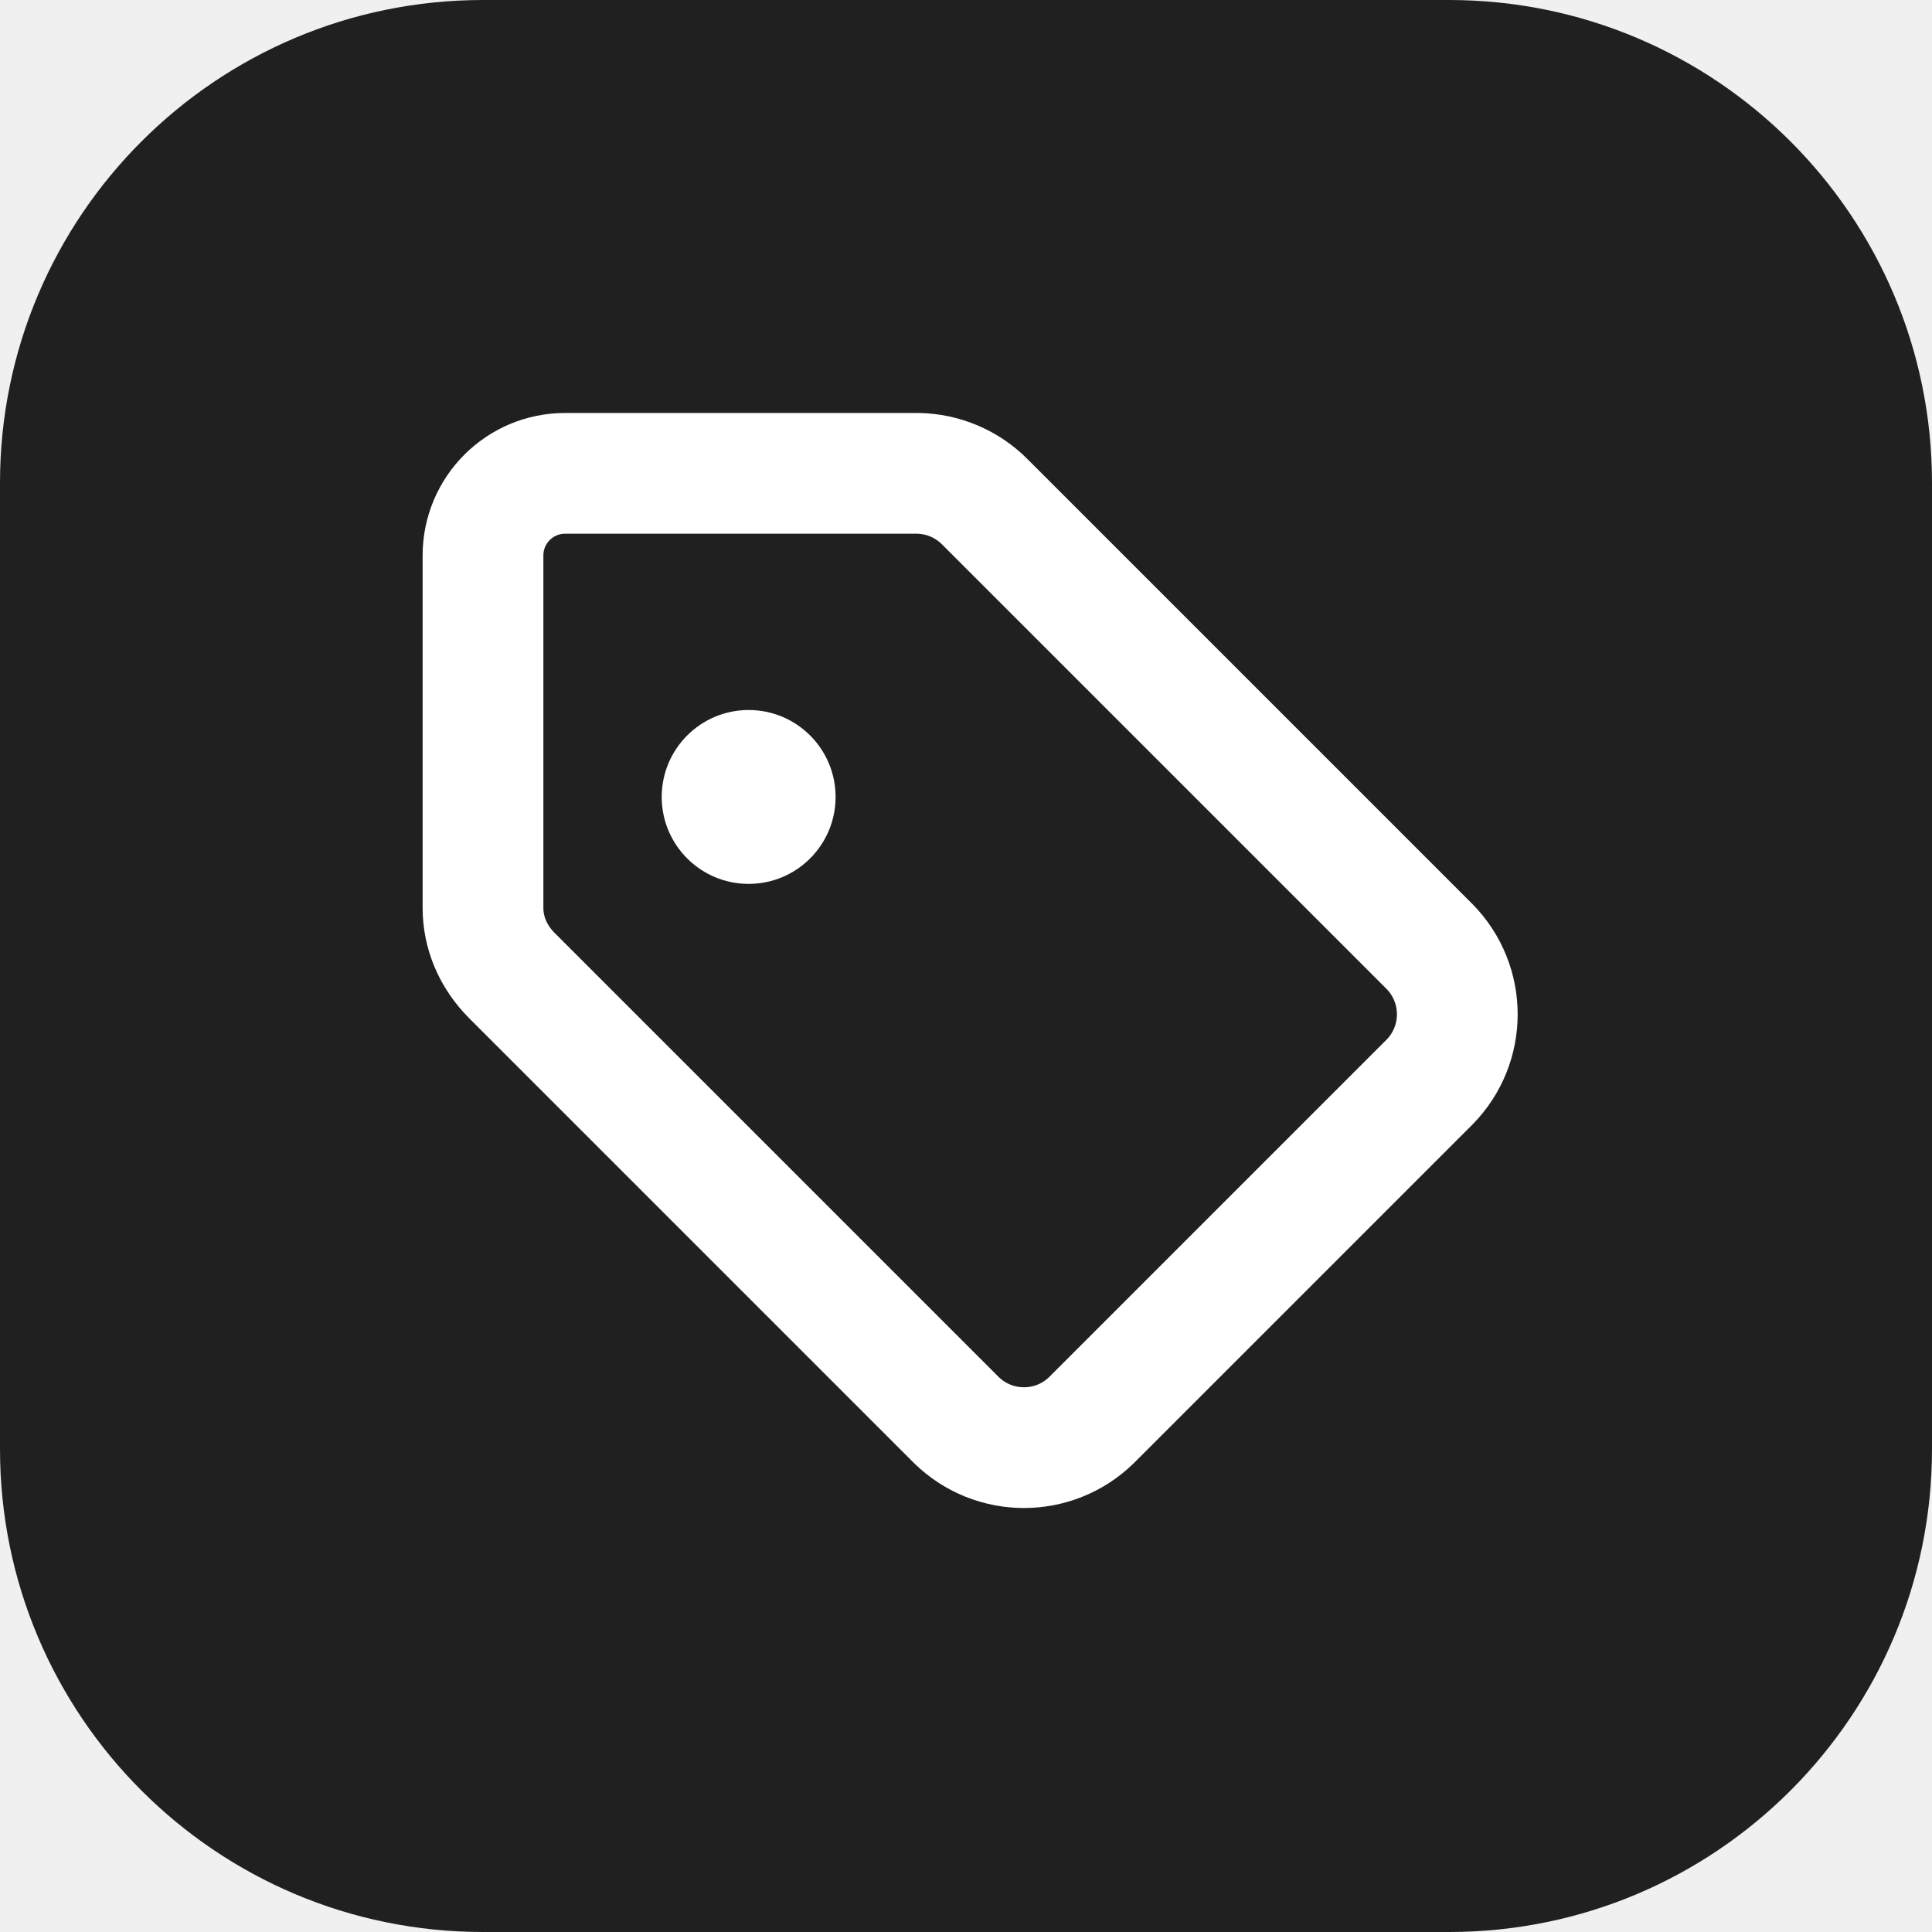
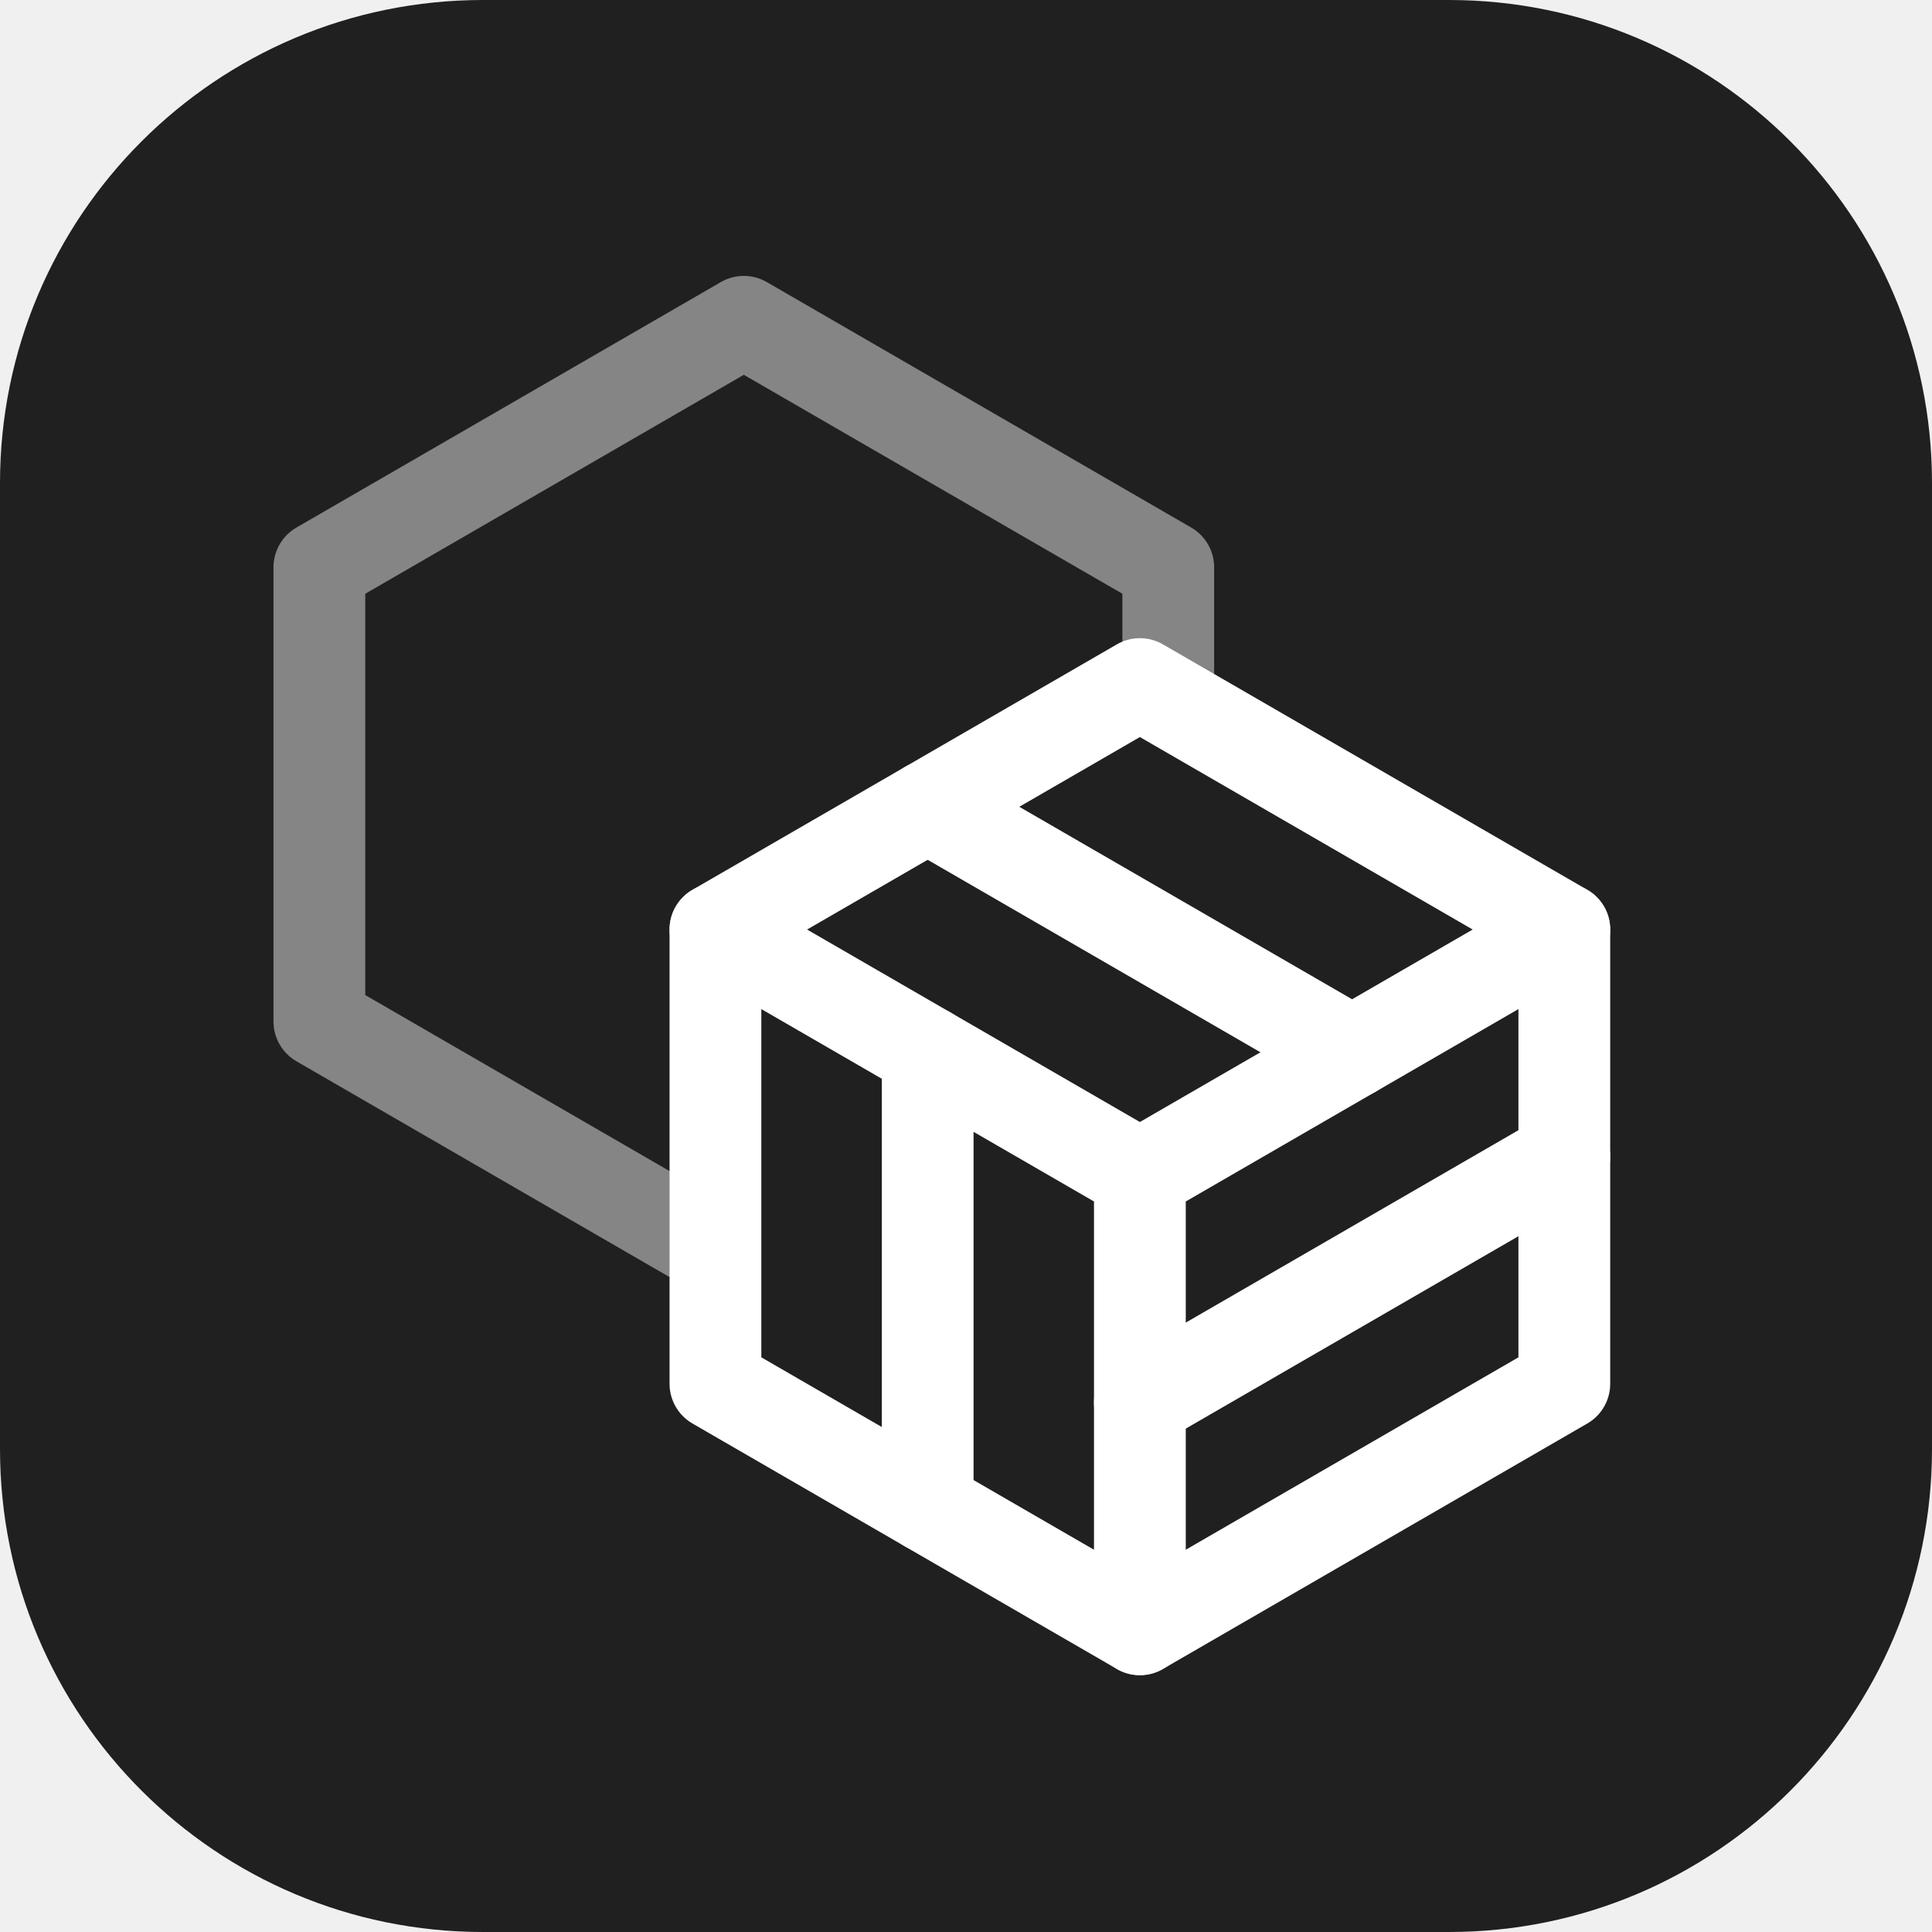
<svg xmlns="http://www.w3.org/2000/svg" viewBox="0 0 40 40">
  <rect width="40" height="40" rx="10" fill="#202020" />
-   <path d="M10 11.5v7.3c0 .5.2 1 .6 1.4l9.2 9.2a2 2 0 0 0 2.8 0l7-7a2 2 0 0 0 0-2.8l-9.2-9.2a2 2 0 0 0-1.4-.6h-7.3a1.7 1.7 0 0 0-1.7 1.7Z" fill="none" stroke="#fff" stroke-width="2.5" stroke-linejoin="round" />
-   <circle cx="15.5" cy="16.5" r="1.8" fill="#fff" />
+   <g transform="translate(4 5) scale(.95)" fill="none" stroke="#fff" stroke-opacity=".45" stroke-width="2" stroke-linejoin="round">
+     <path d="M12 1.75 21.25 7.1V17L12 22.35 2.75 17V7.1Z" />
+   </g>
+   <g transform="translate(12.2 12.5) scale(.95)" fill="#202020" stroke="#fff" stroke-width="2" stroke-linecap="round" stroke-linejoin="round">
+     <path d="M12 1.75 21.25 7.1V17L12 22.35 2.75 17V7.1Z" />
+     <path fill="none" d="m2.75 7.1 9.25 5.35 9.25-5.35M12 12.45v9.9" />
+     <path fill="none" d="m7.375 4.425 9.25 5.35M7.375 9.775v9.9M12 17.4l9.25-5.35" />
+   </g>
</svg>
